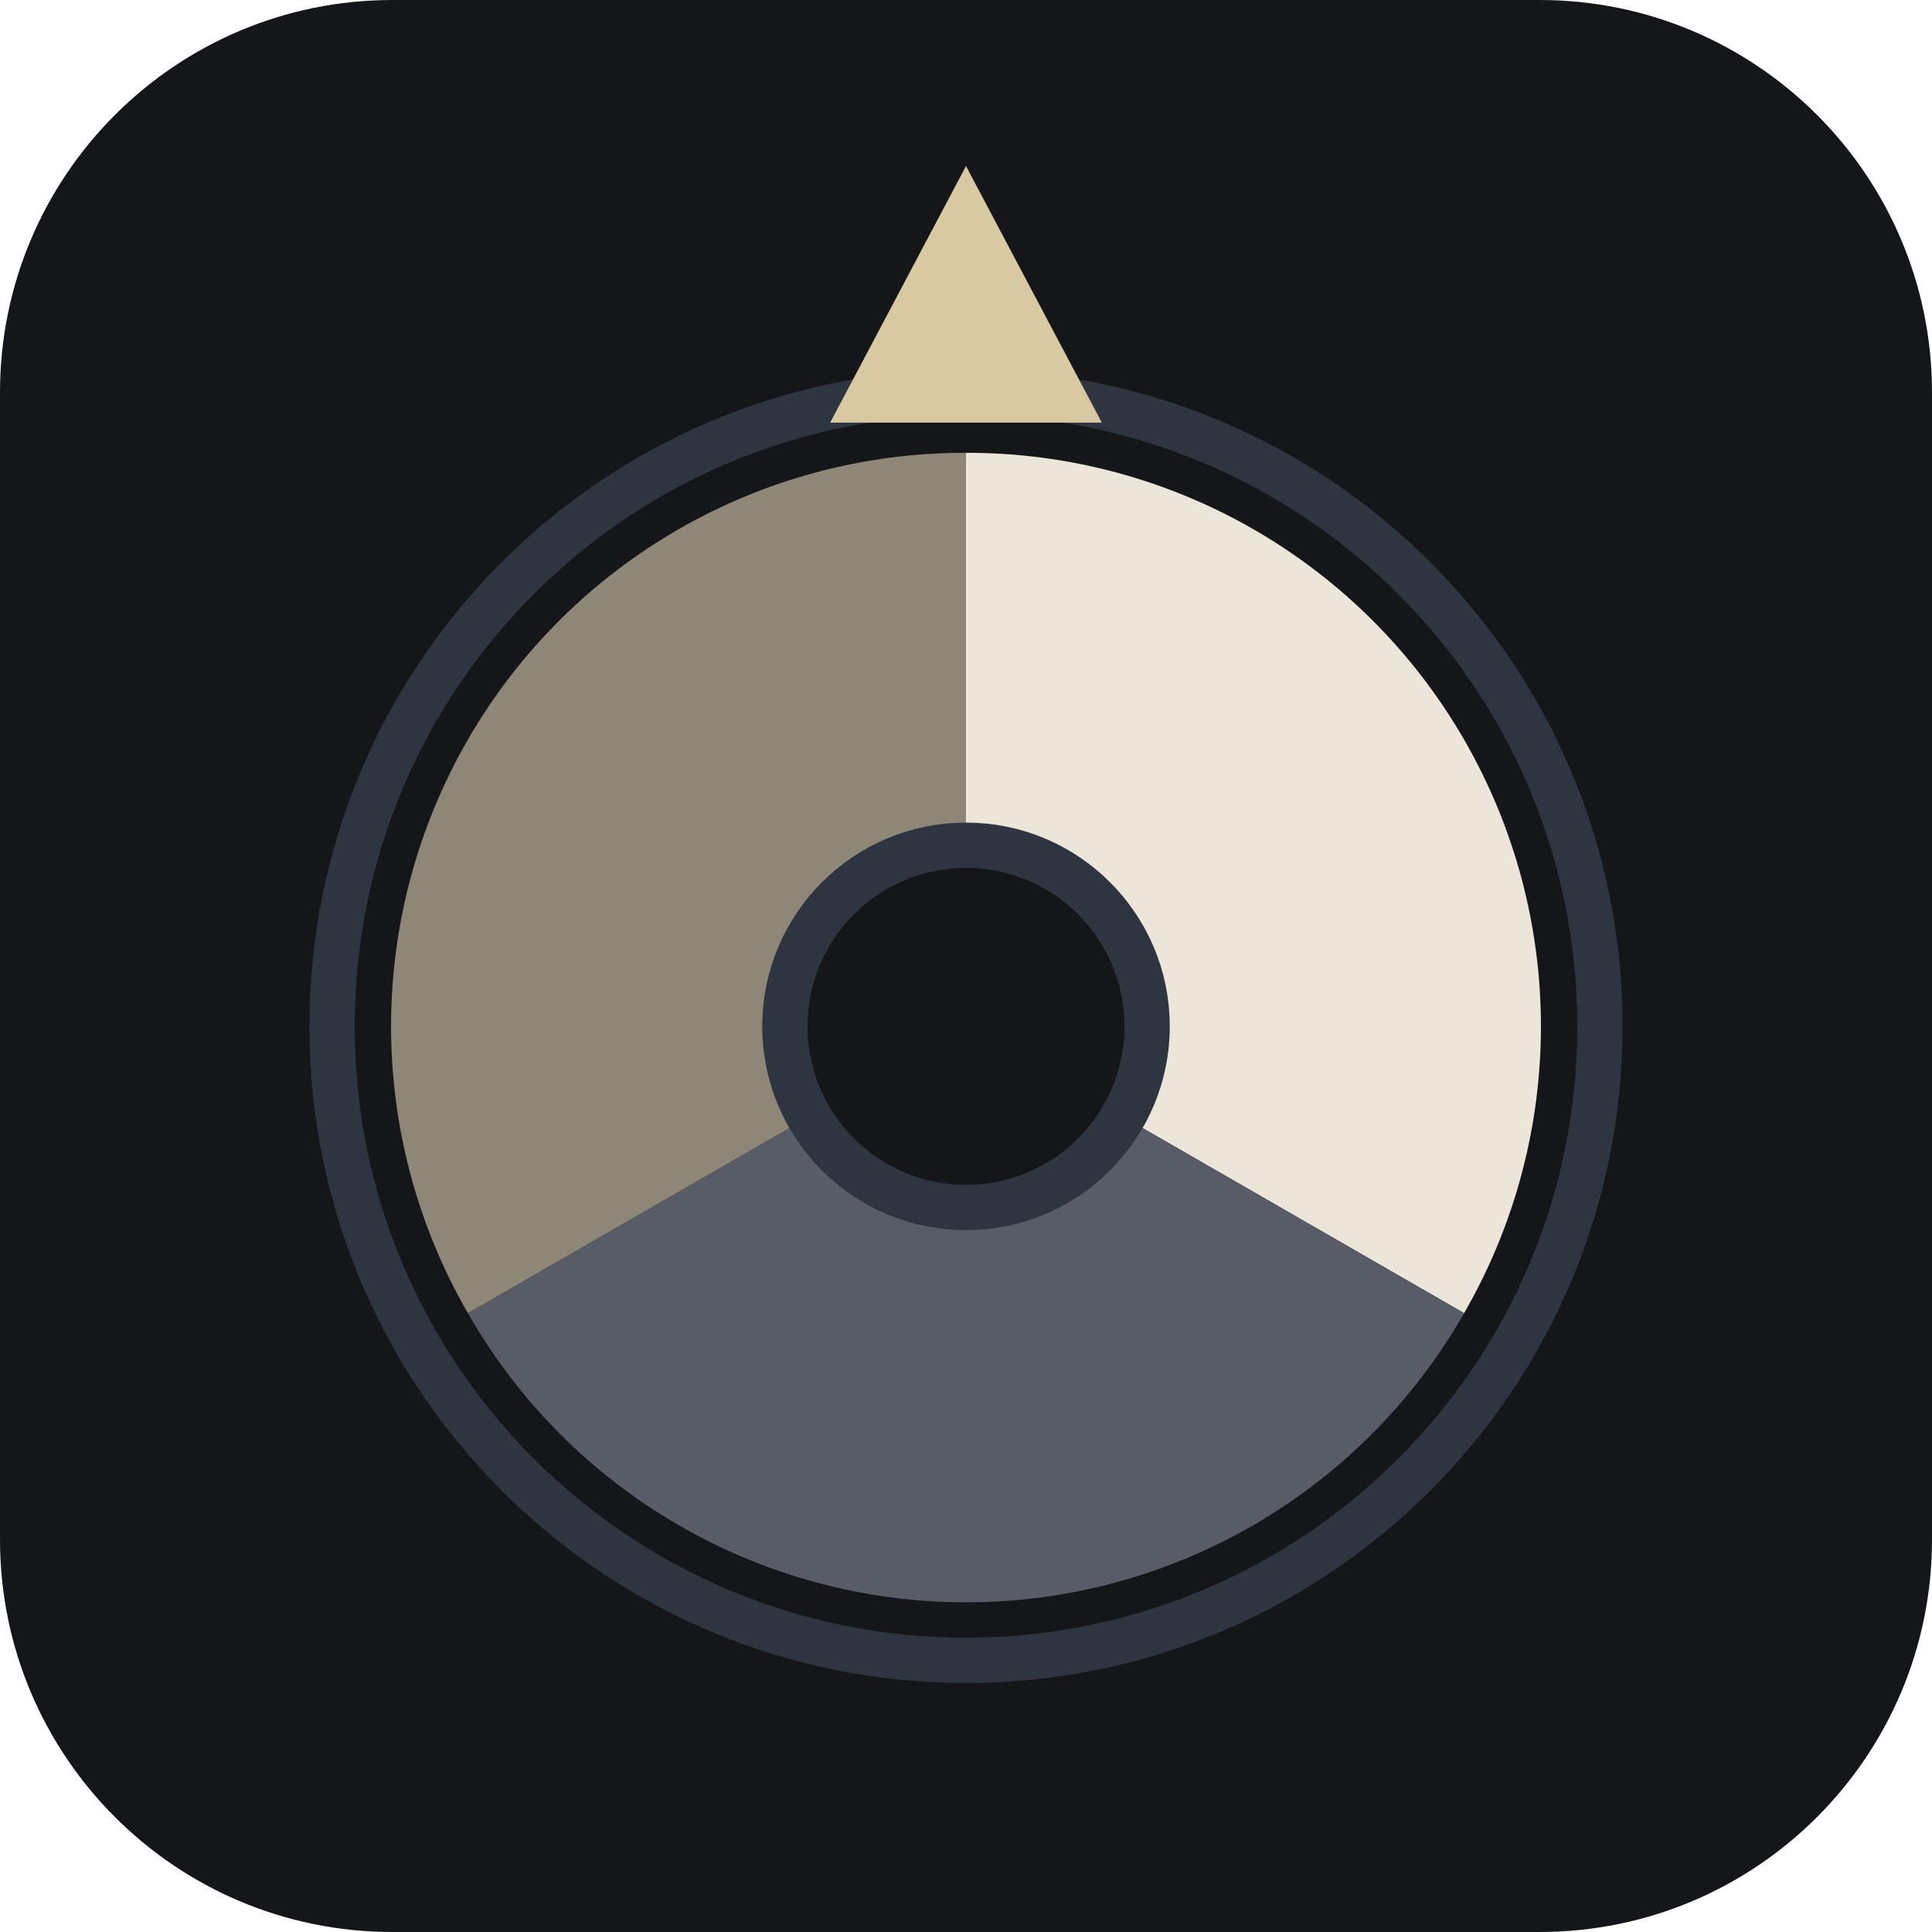
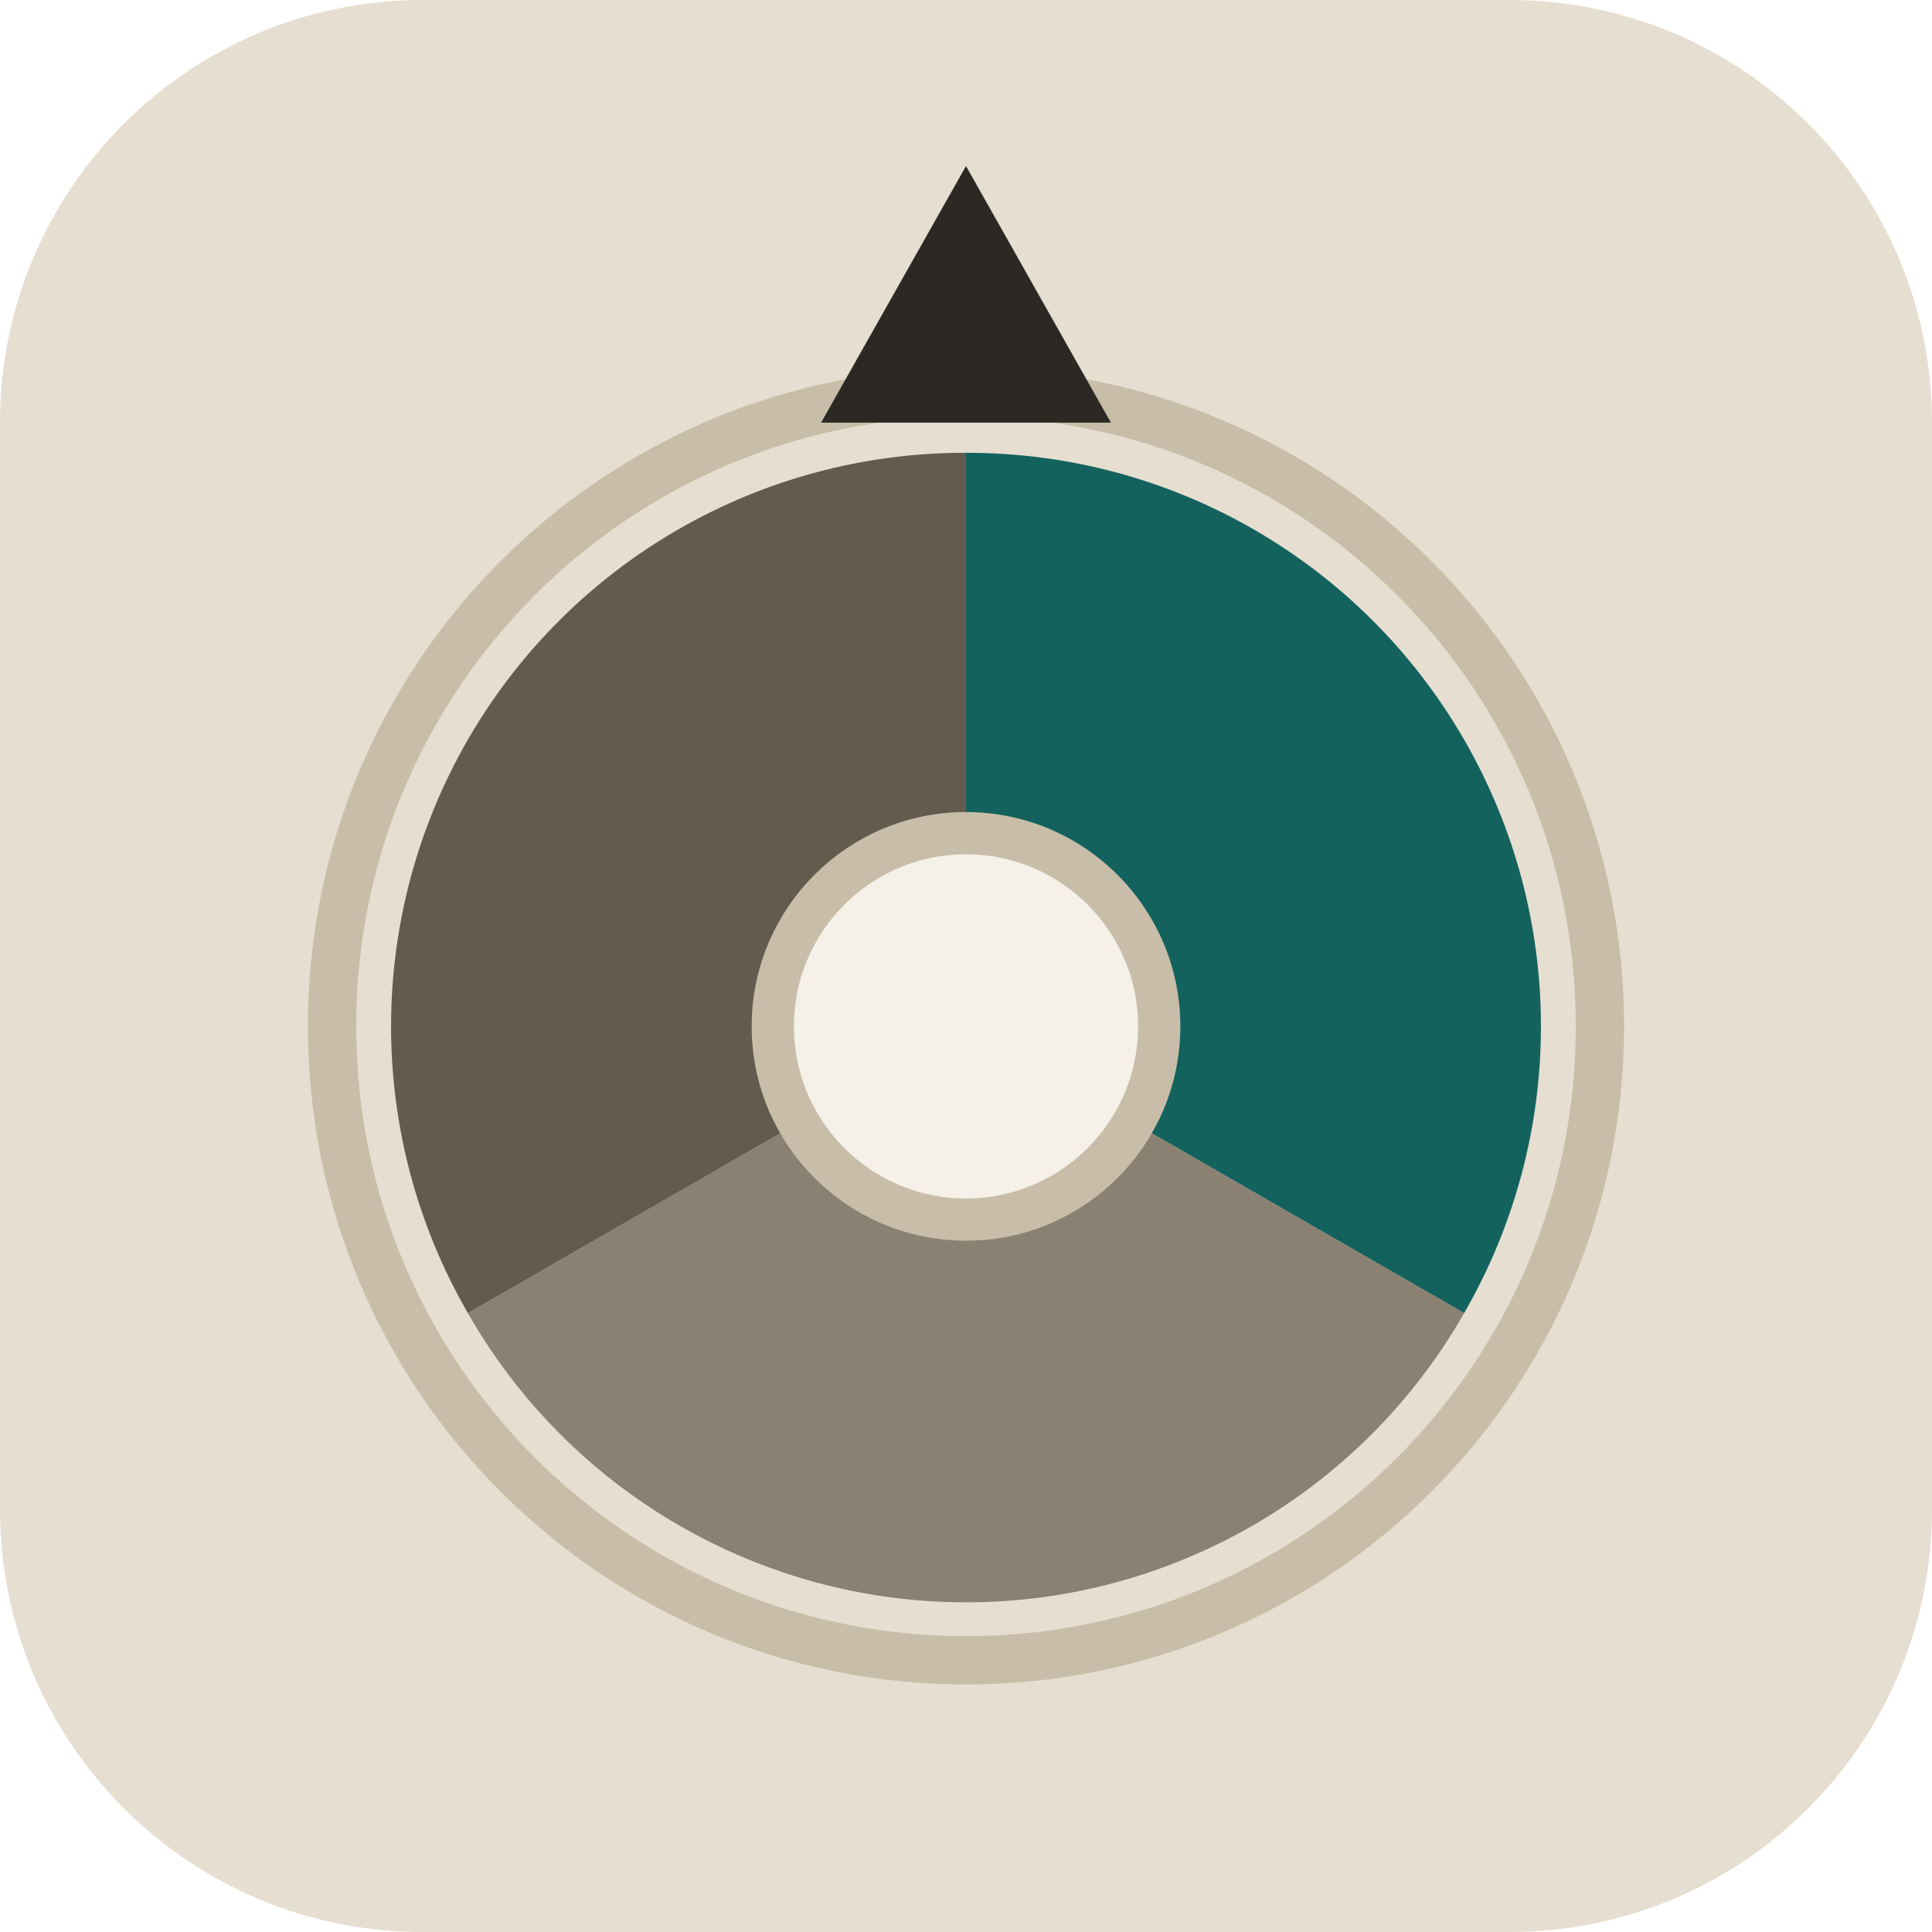
<svg xmlns="http://www.w3.org/2000/svg" viewBox="0 0 64 64">
-   <rect width="64" height="64" rx="13" fill="#14161a" />
+   <rect width="64" height="64" rx="14" fill="#e6ded0" />
  <g transform="translate(32 34)">
-     <circle r="21" fill="none" stroke="#2f3540" stroke-width="1.5" />
-     <path d="M0 -19 A19 19 0 0 1 16.5 9.5 L0 0 Z" fill="#ece6da" />
-     <path d="M16.5 9.5 A19 19 0 0 1 -16.5 9.5 L0 0 Z" fill="#575c66" />
-     <path d="M-16.5 9.5 A19 19 0 0 1 0 -19 L0 0 Z" fill="#8e8778" />
-     <circle r="6" fill="#14161a" stroke="#2f3540" stroke-width="1.5" />
+     <circle r="21" fill="none" stroke="#c8bda8" stroke-width="1.6" />
+     <path d="M0 -19 A19 19 0 0 1 16.5 9.5 L0 0 Z" fill="#14625e" />
+     <path d="M16.5 9.5 A19 19 0 0 1 -16.5 9.5 L0 0 Z" fill="#8a8172" />
+     <path d="M-16.5 9.5 A19 19 0 0 1 0 -19 L0 0 Z" fill="#635c4e" />
+     <circle r="6.4" fill="#f5f1e9" stroke="#c8bda8" stroke-width="1.4" />
  </g>
-   <path d="M32 5.5 L27.5 14 L36.5 14 Z" fill="#d9c9a3" />
+   <path d="M32 5.5 L27.2 14 L36.8 14 Z" fill="#2c2924" />
</svg>
